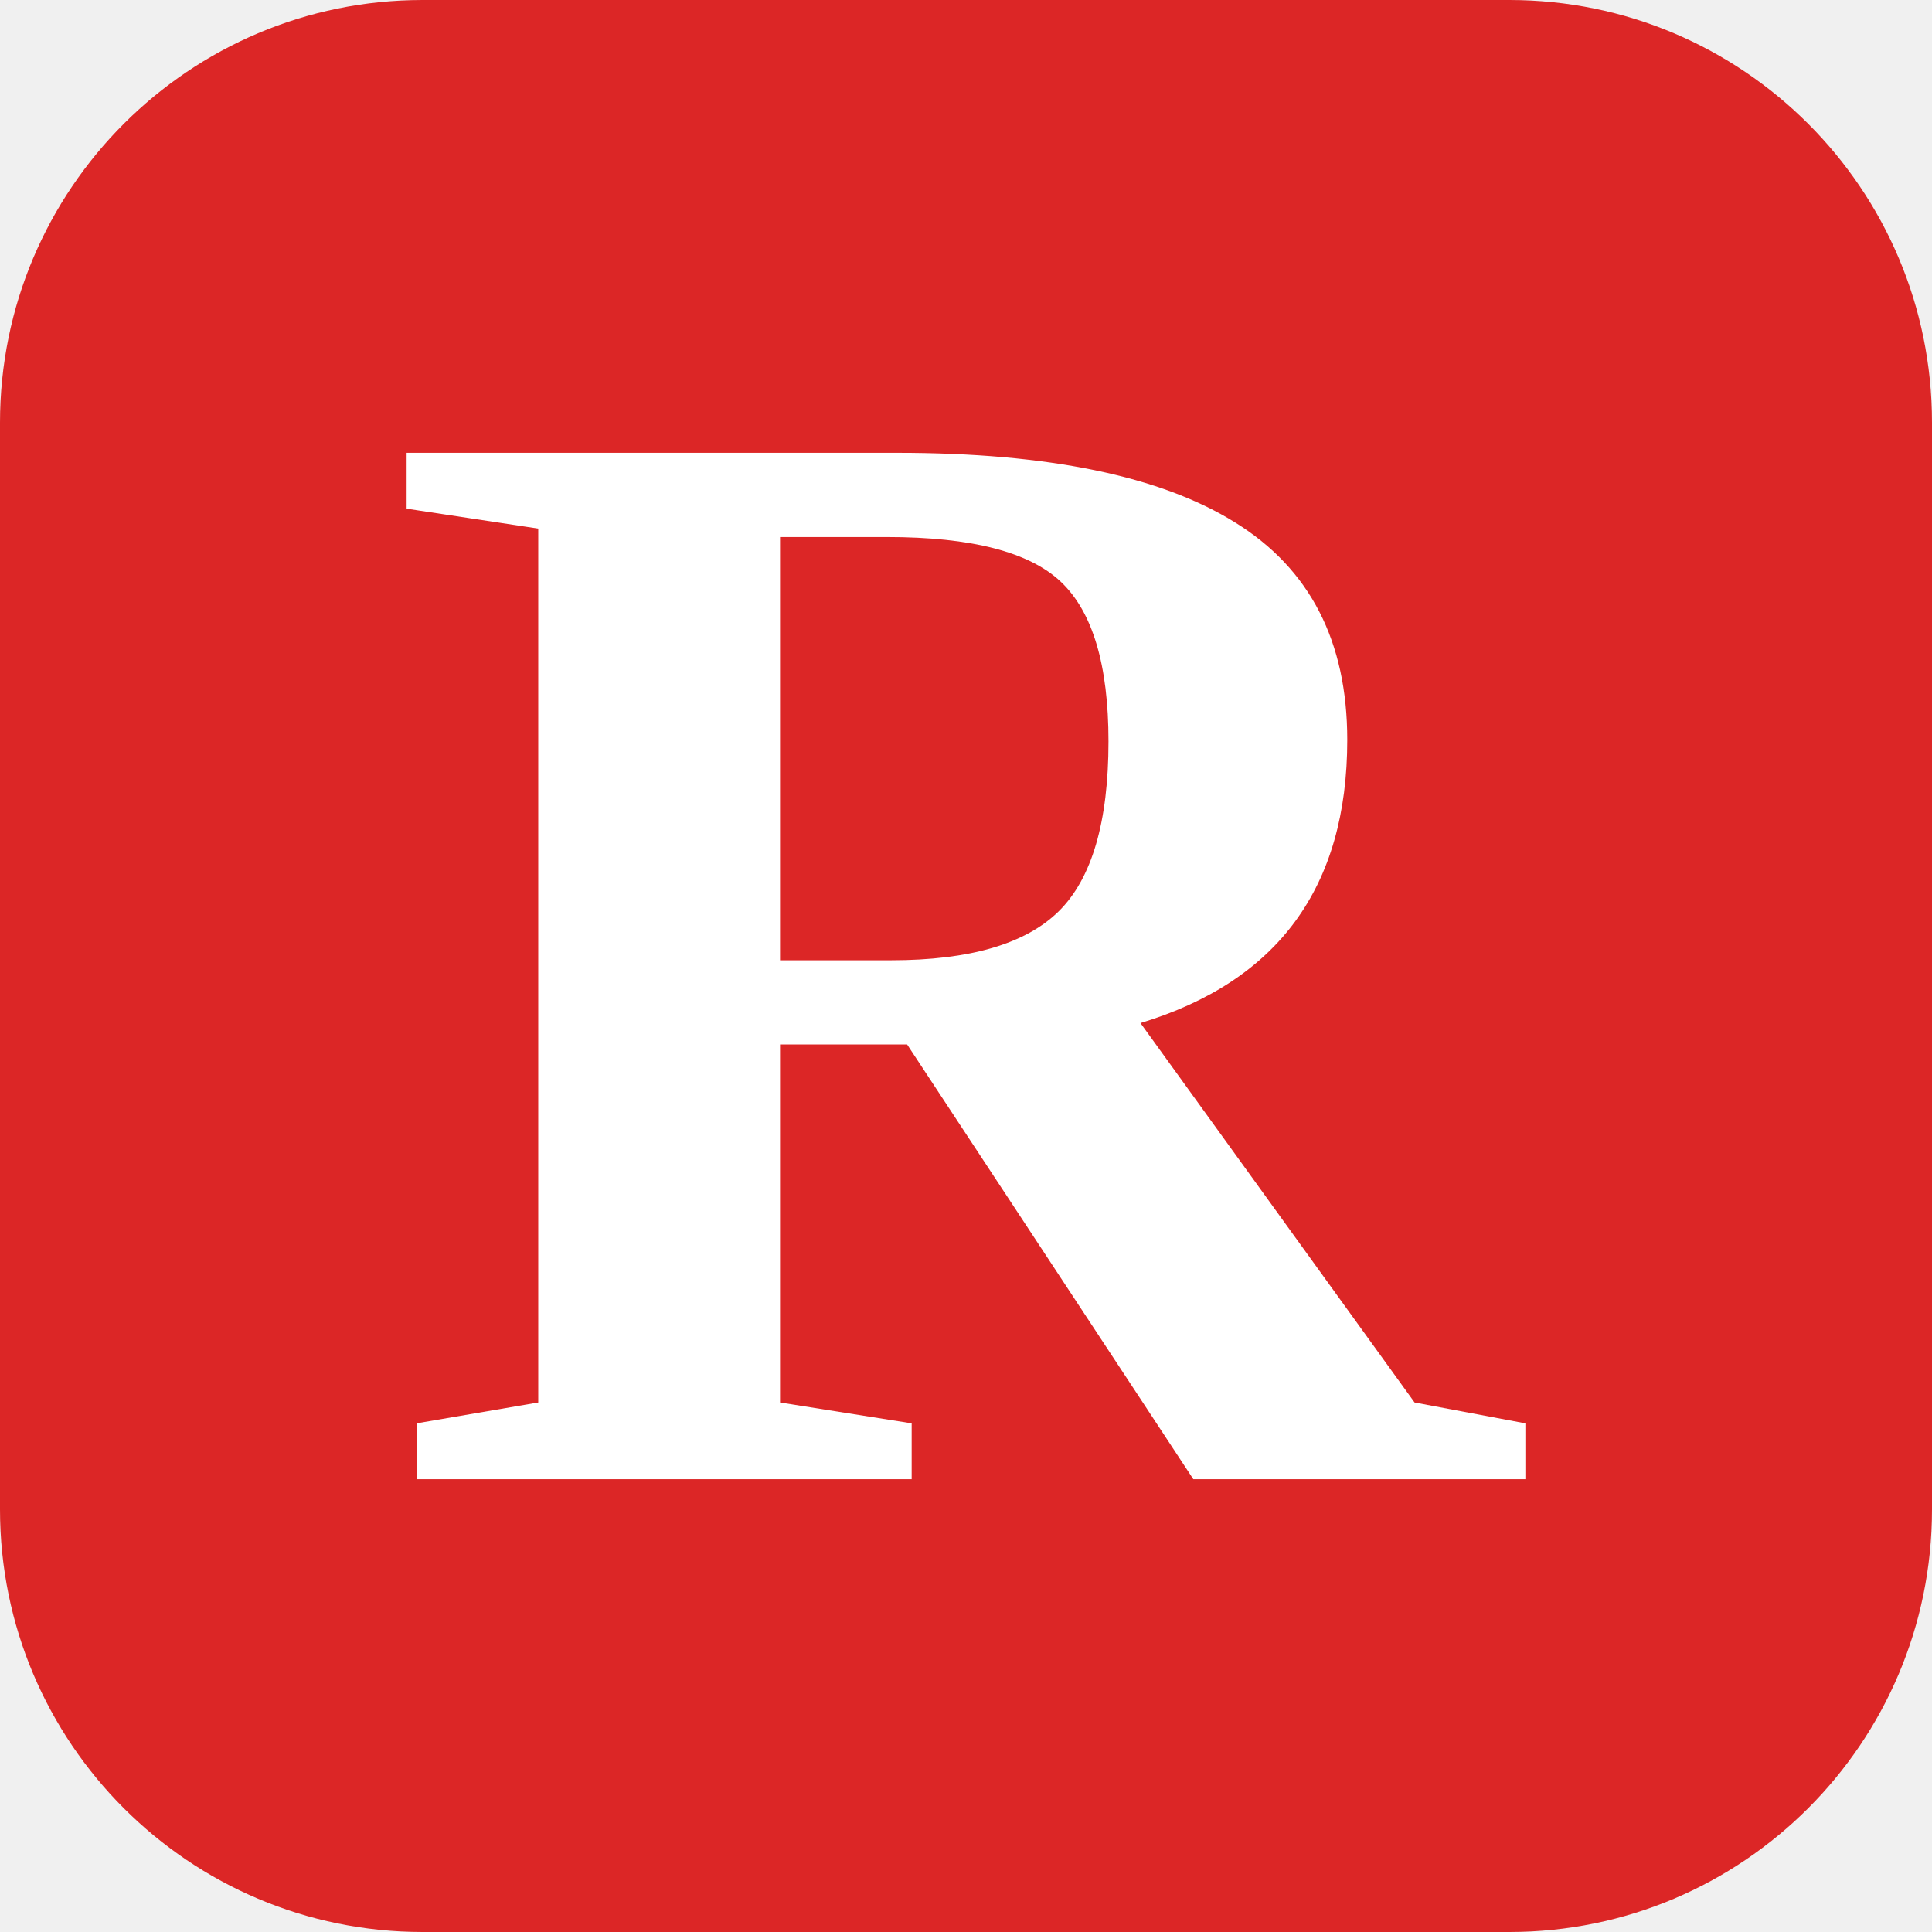
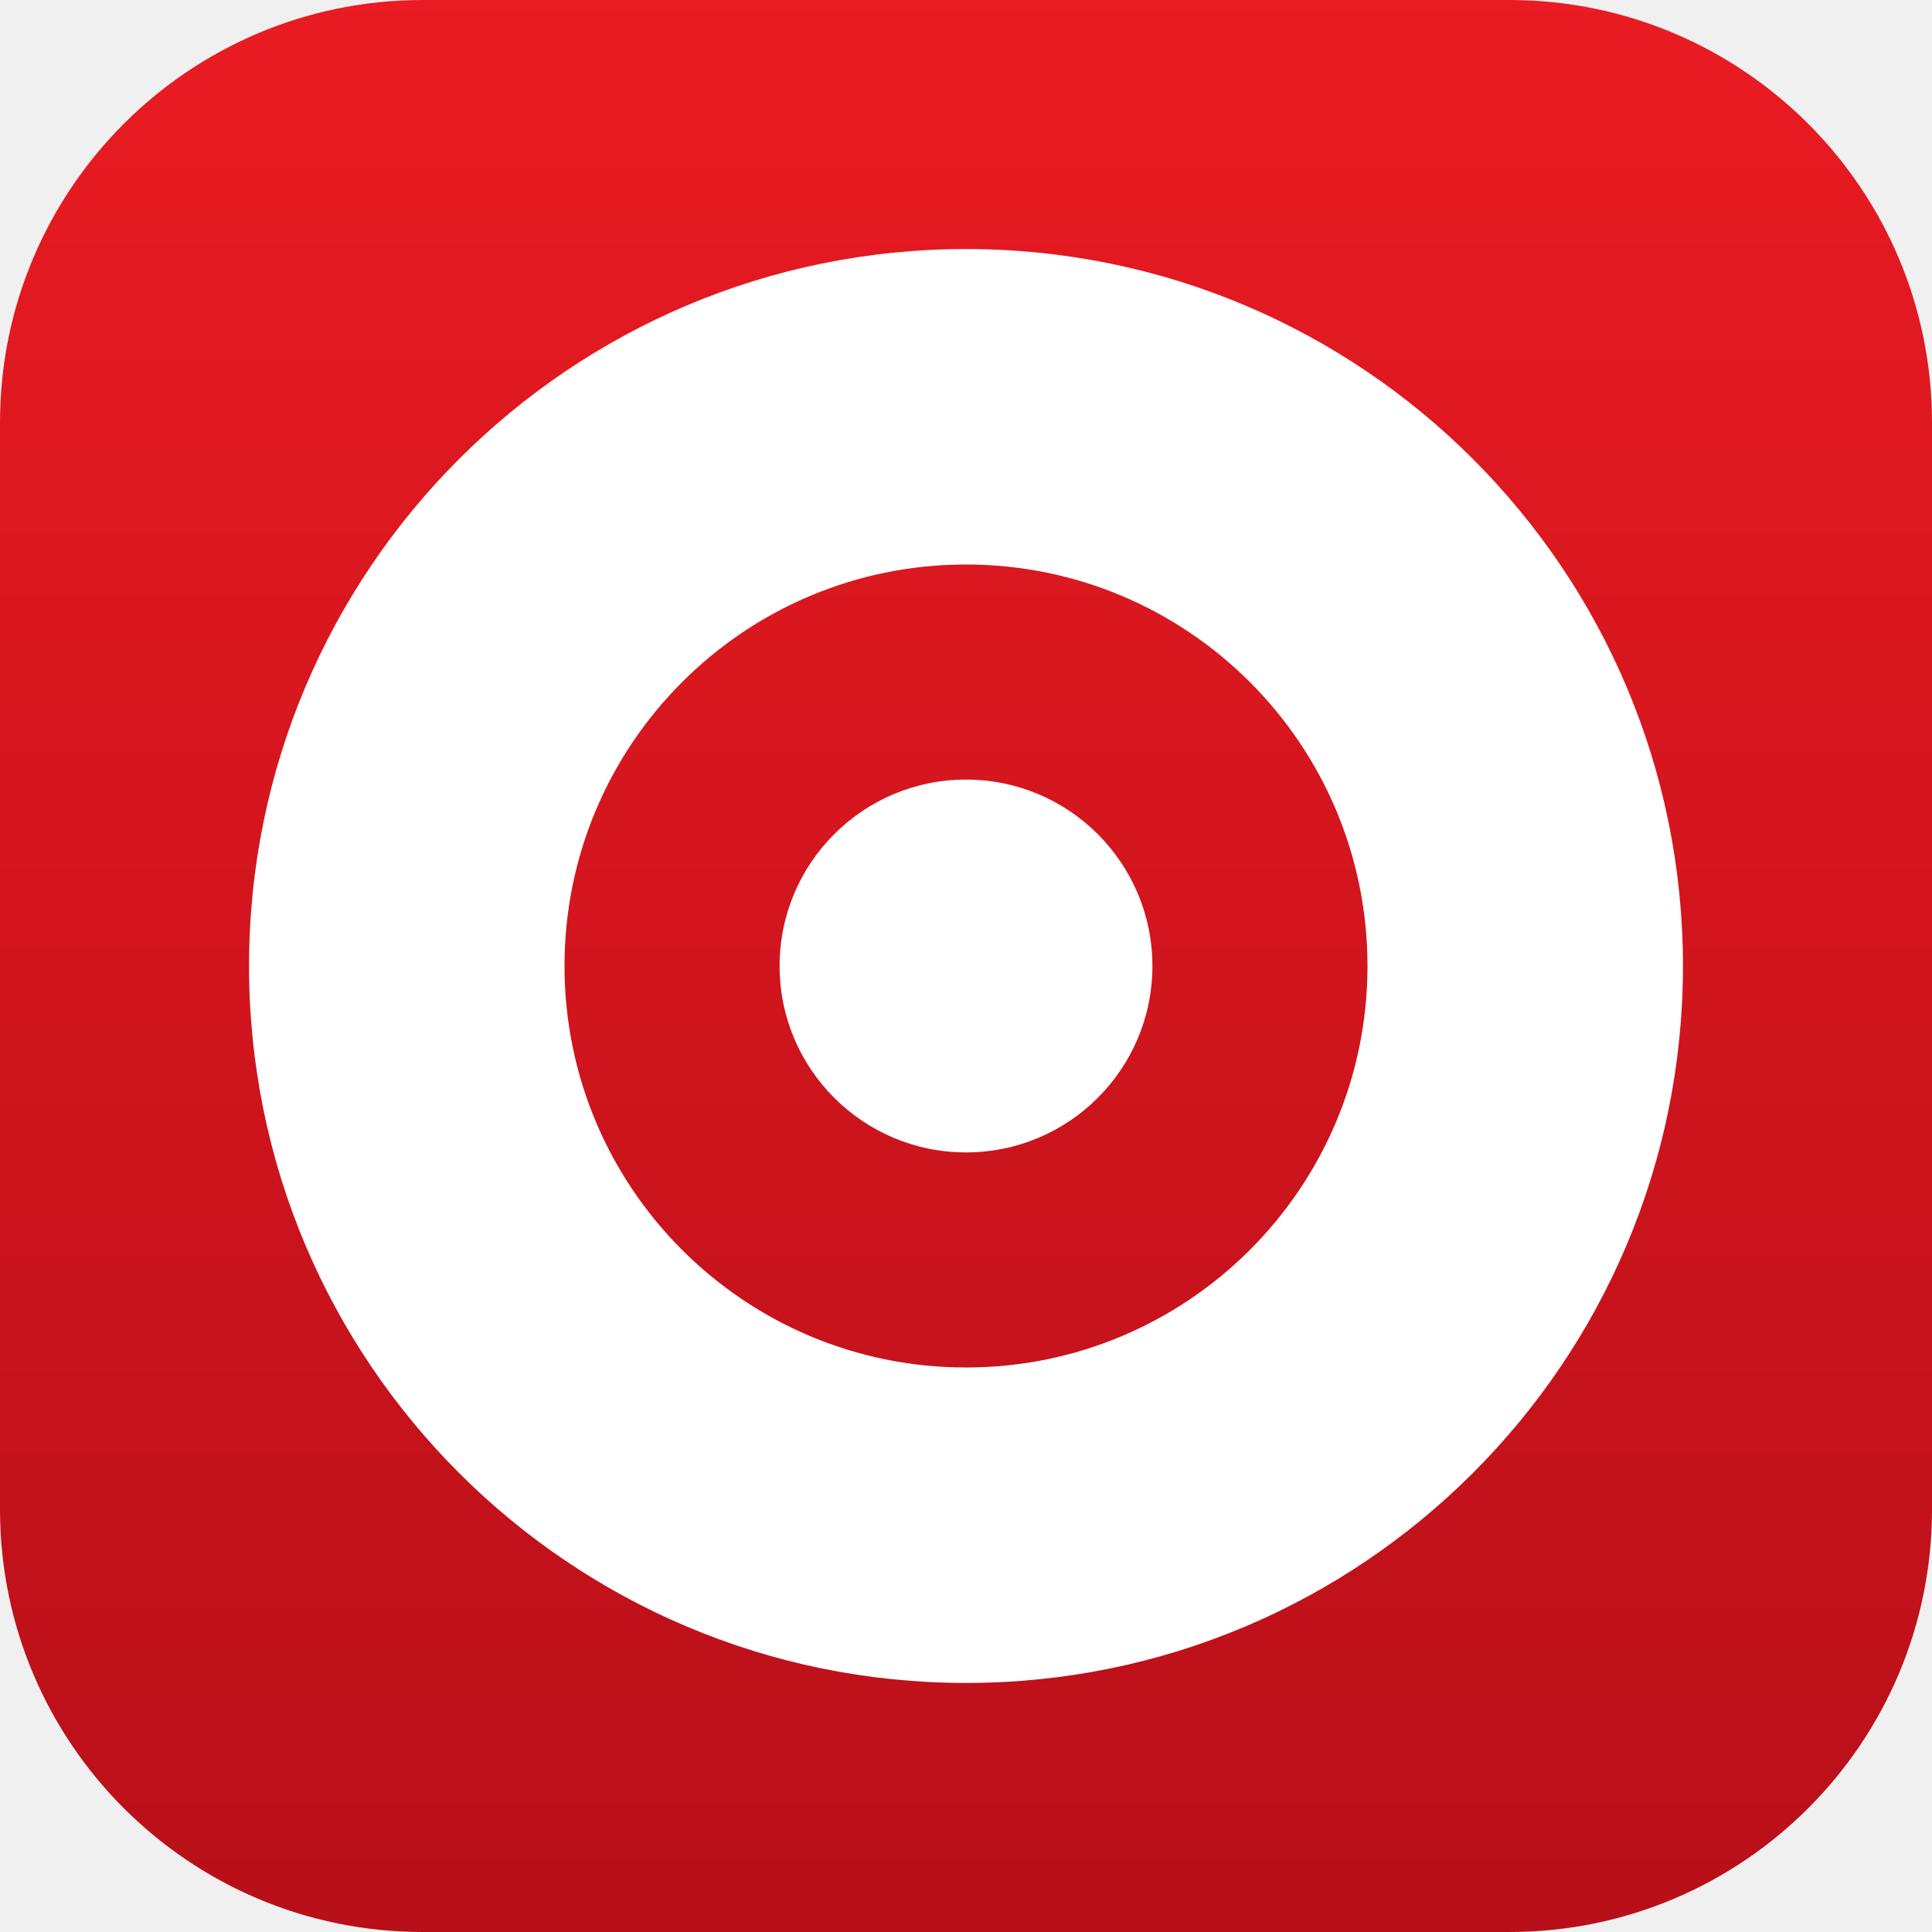
- <svg xmlns="http://www.w3.org/2000/svg" viewBox="0 0 64 64">
-   <rect width="64" height="64" rx="14" fill="#dc2626" />
-   <path fill="#fff" d="M25.84 34.6V46.46L30.2 47.15V49H13.8V47.15L17.83 46.46V17.51L13.47 16.85V15H29.72Q37.22 15 40.92 17.31Q44.63 19.61 44.63 24.51Q44.63 31.81 37.78 33.89L46.86 46.46L50.53 47.15V49H39.53L30.05 34.6ZM36.72 24.56Q36.72 20.76 35.14 19.27Q33.57 17.79 29.39 17.79H25.84V31.81H29.52Q33.42 31.81 35.07 30.19Q36.72 28.56 36.72 24.56Z" />
+ <svg xmlns="http://www.w3.org/2000/svg" viewBox="0 0 512 512">
+   <defs>
+     <linearGradient id="g" x1="0" y1="0" x2="0" y2="1">
+       <stop offset="0" stop-color="#EA1B22" />
+       <stop offset="1" stop-color="#B80F19" />
+     </linearGradient>
+   </defs>
+   <rect width="512" height="512" rx="112" fill="url(#g)" />
+   <path fill="#fff" fill-rule="evenodd" d="M66 256a190 190 0 1 0 380 0a190 190 0 1 0 -380 0ZM149.6 256a106.4 106.4 0 1 1 212.8 0a106.4 106.4 0 1 1 -212.8 0Z" />
+   <circle cx="256" cy="256" r="49.4" fill="#fff" />
</svg>
